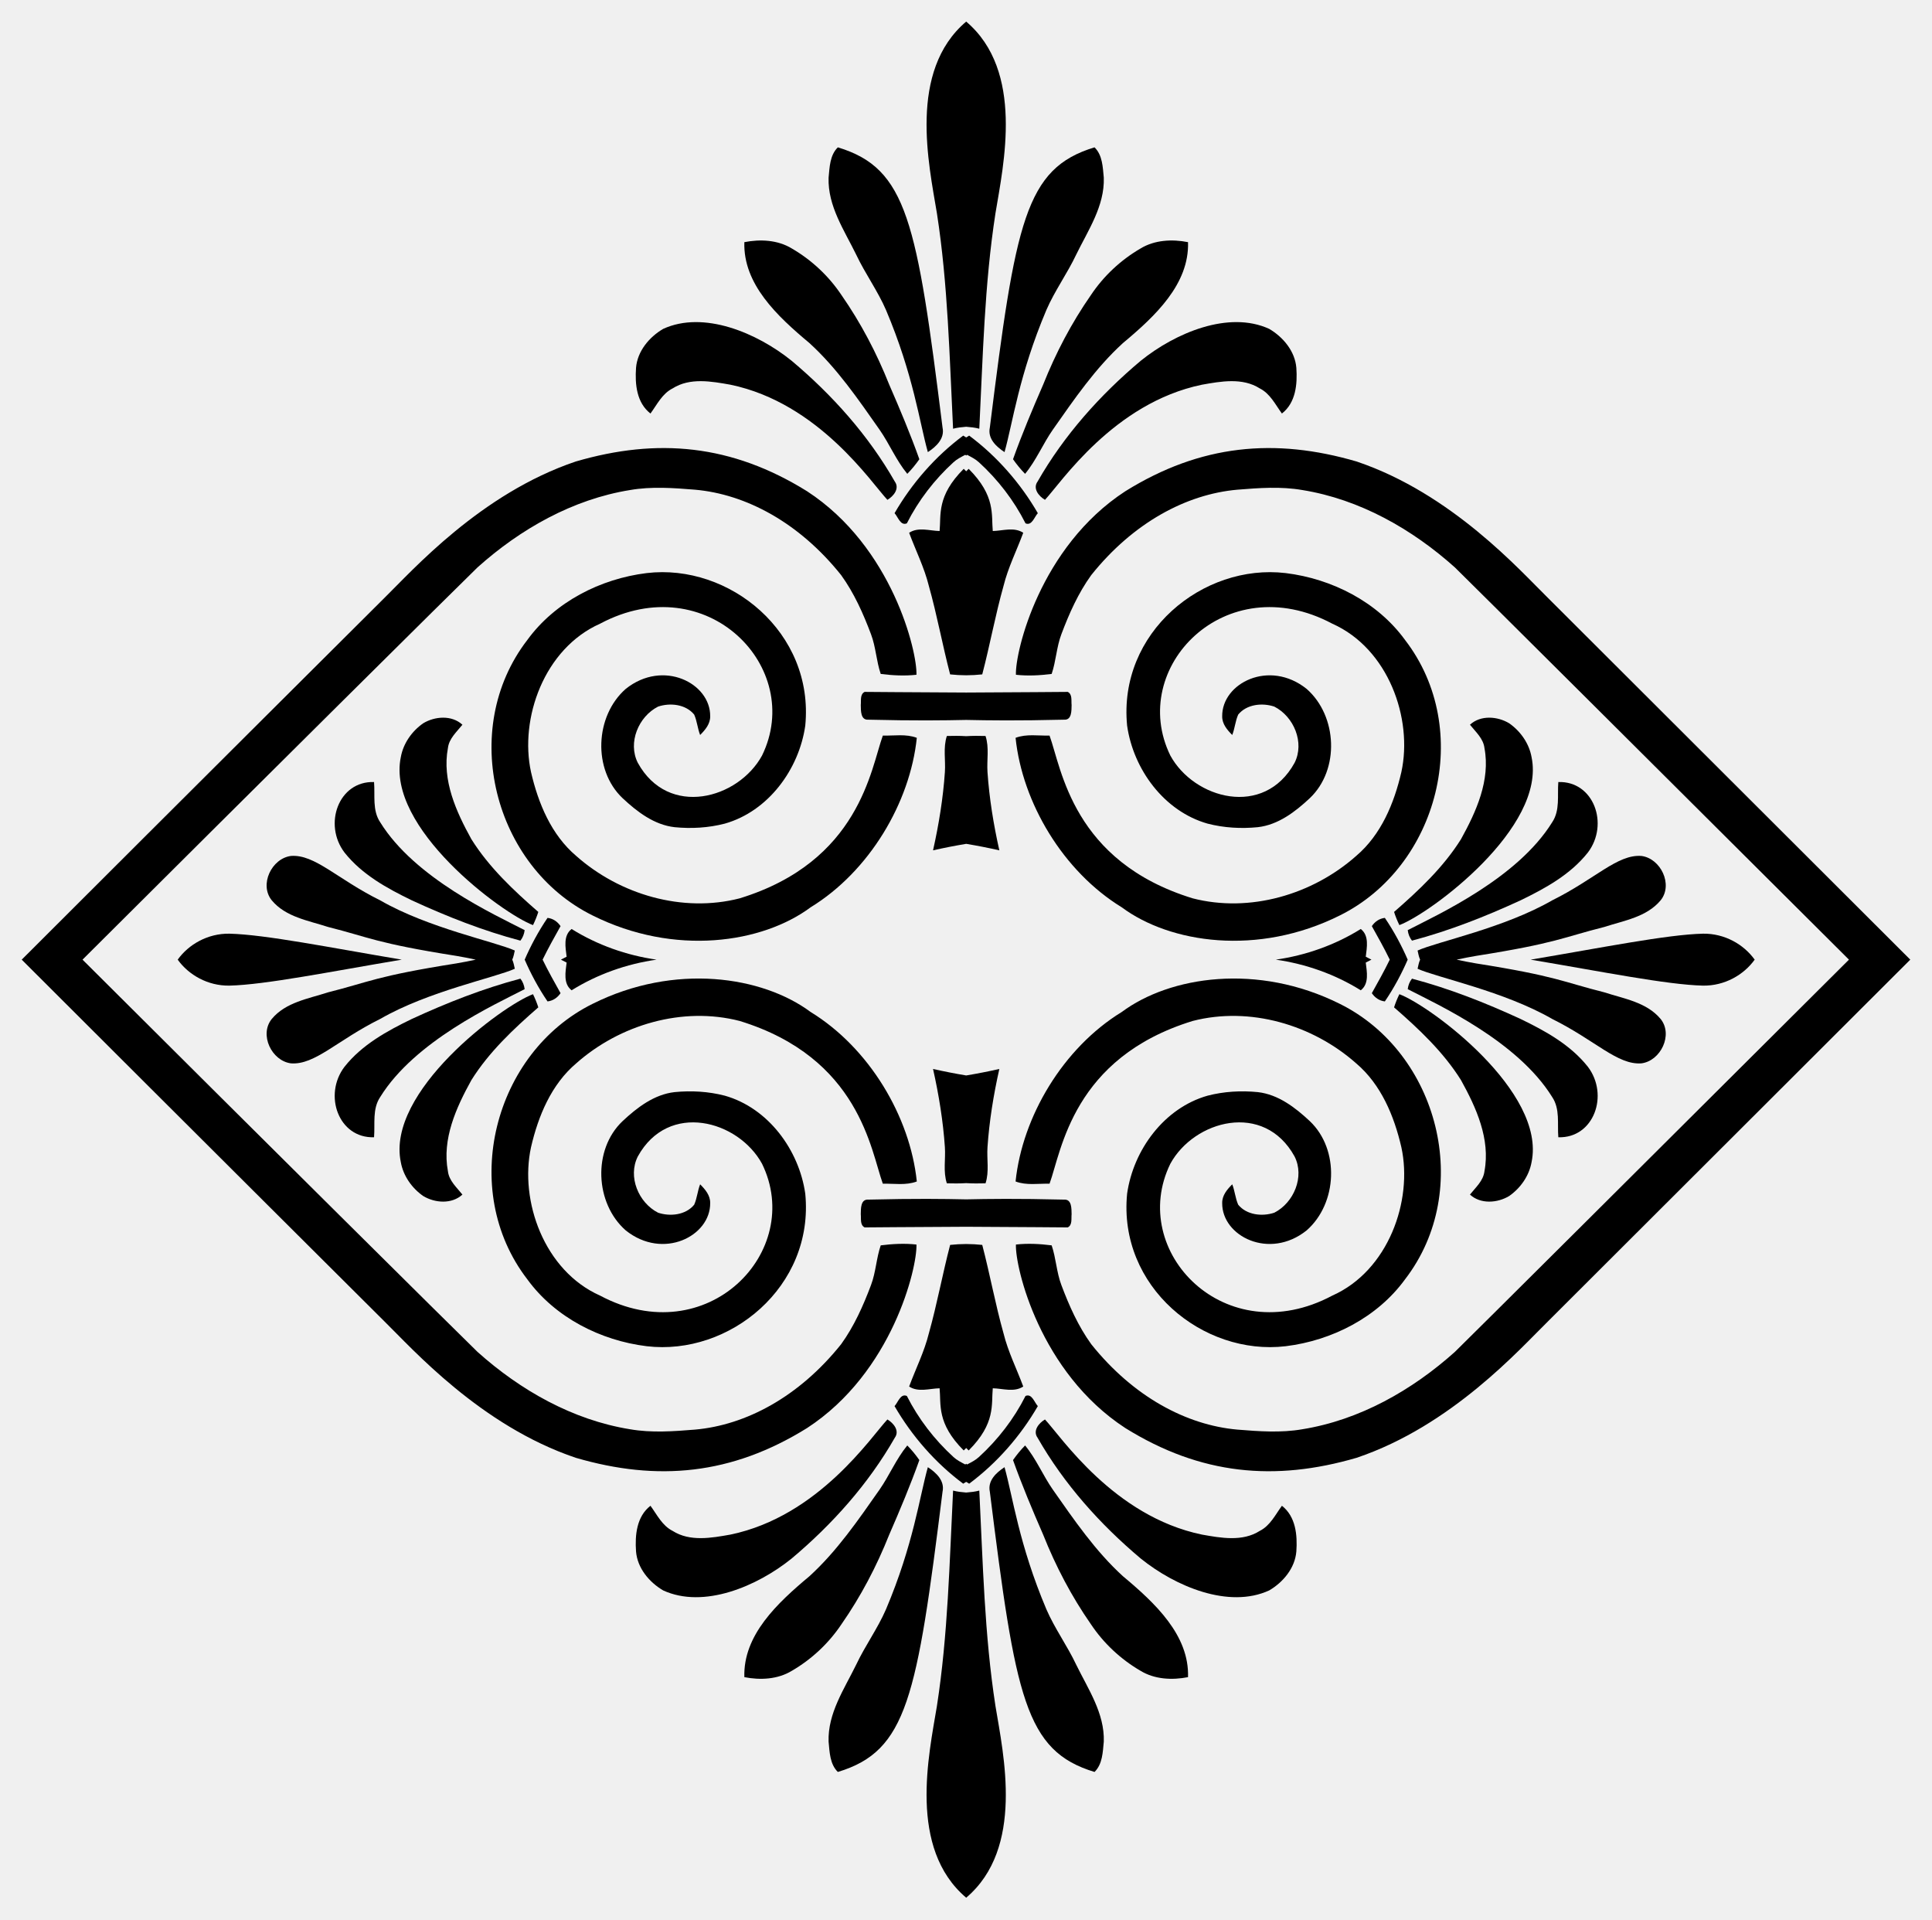
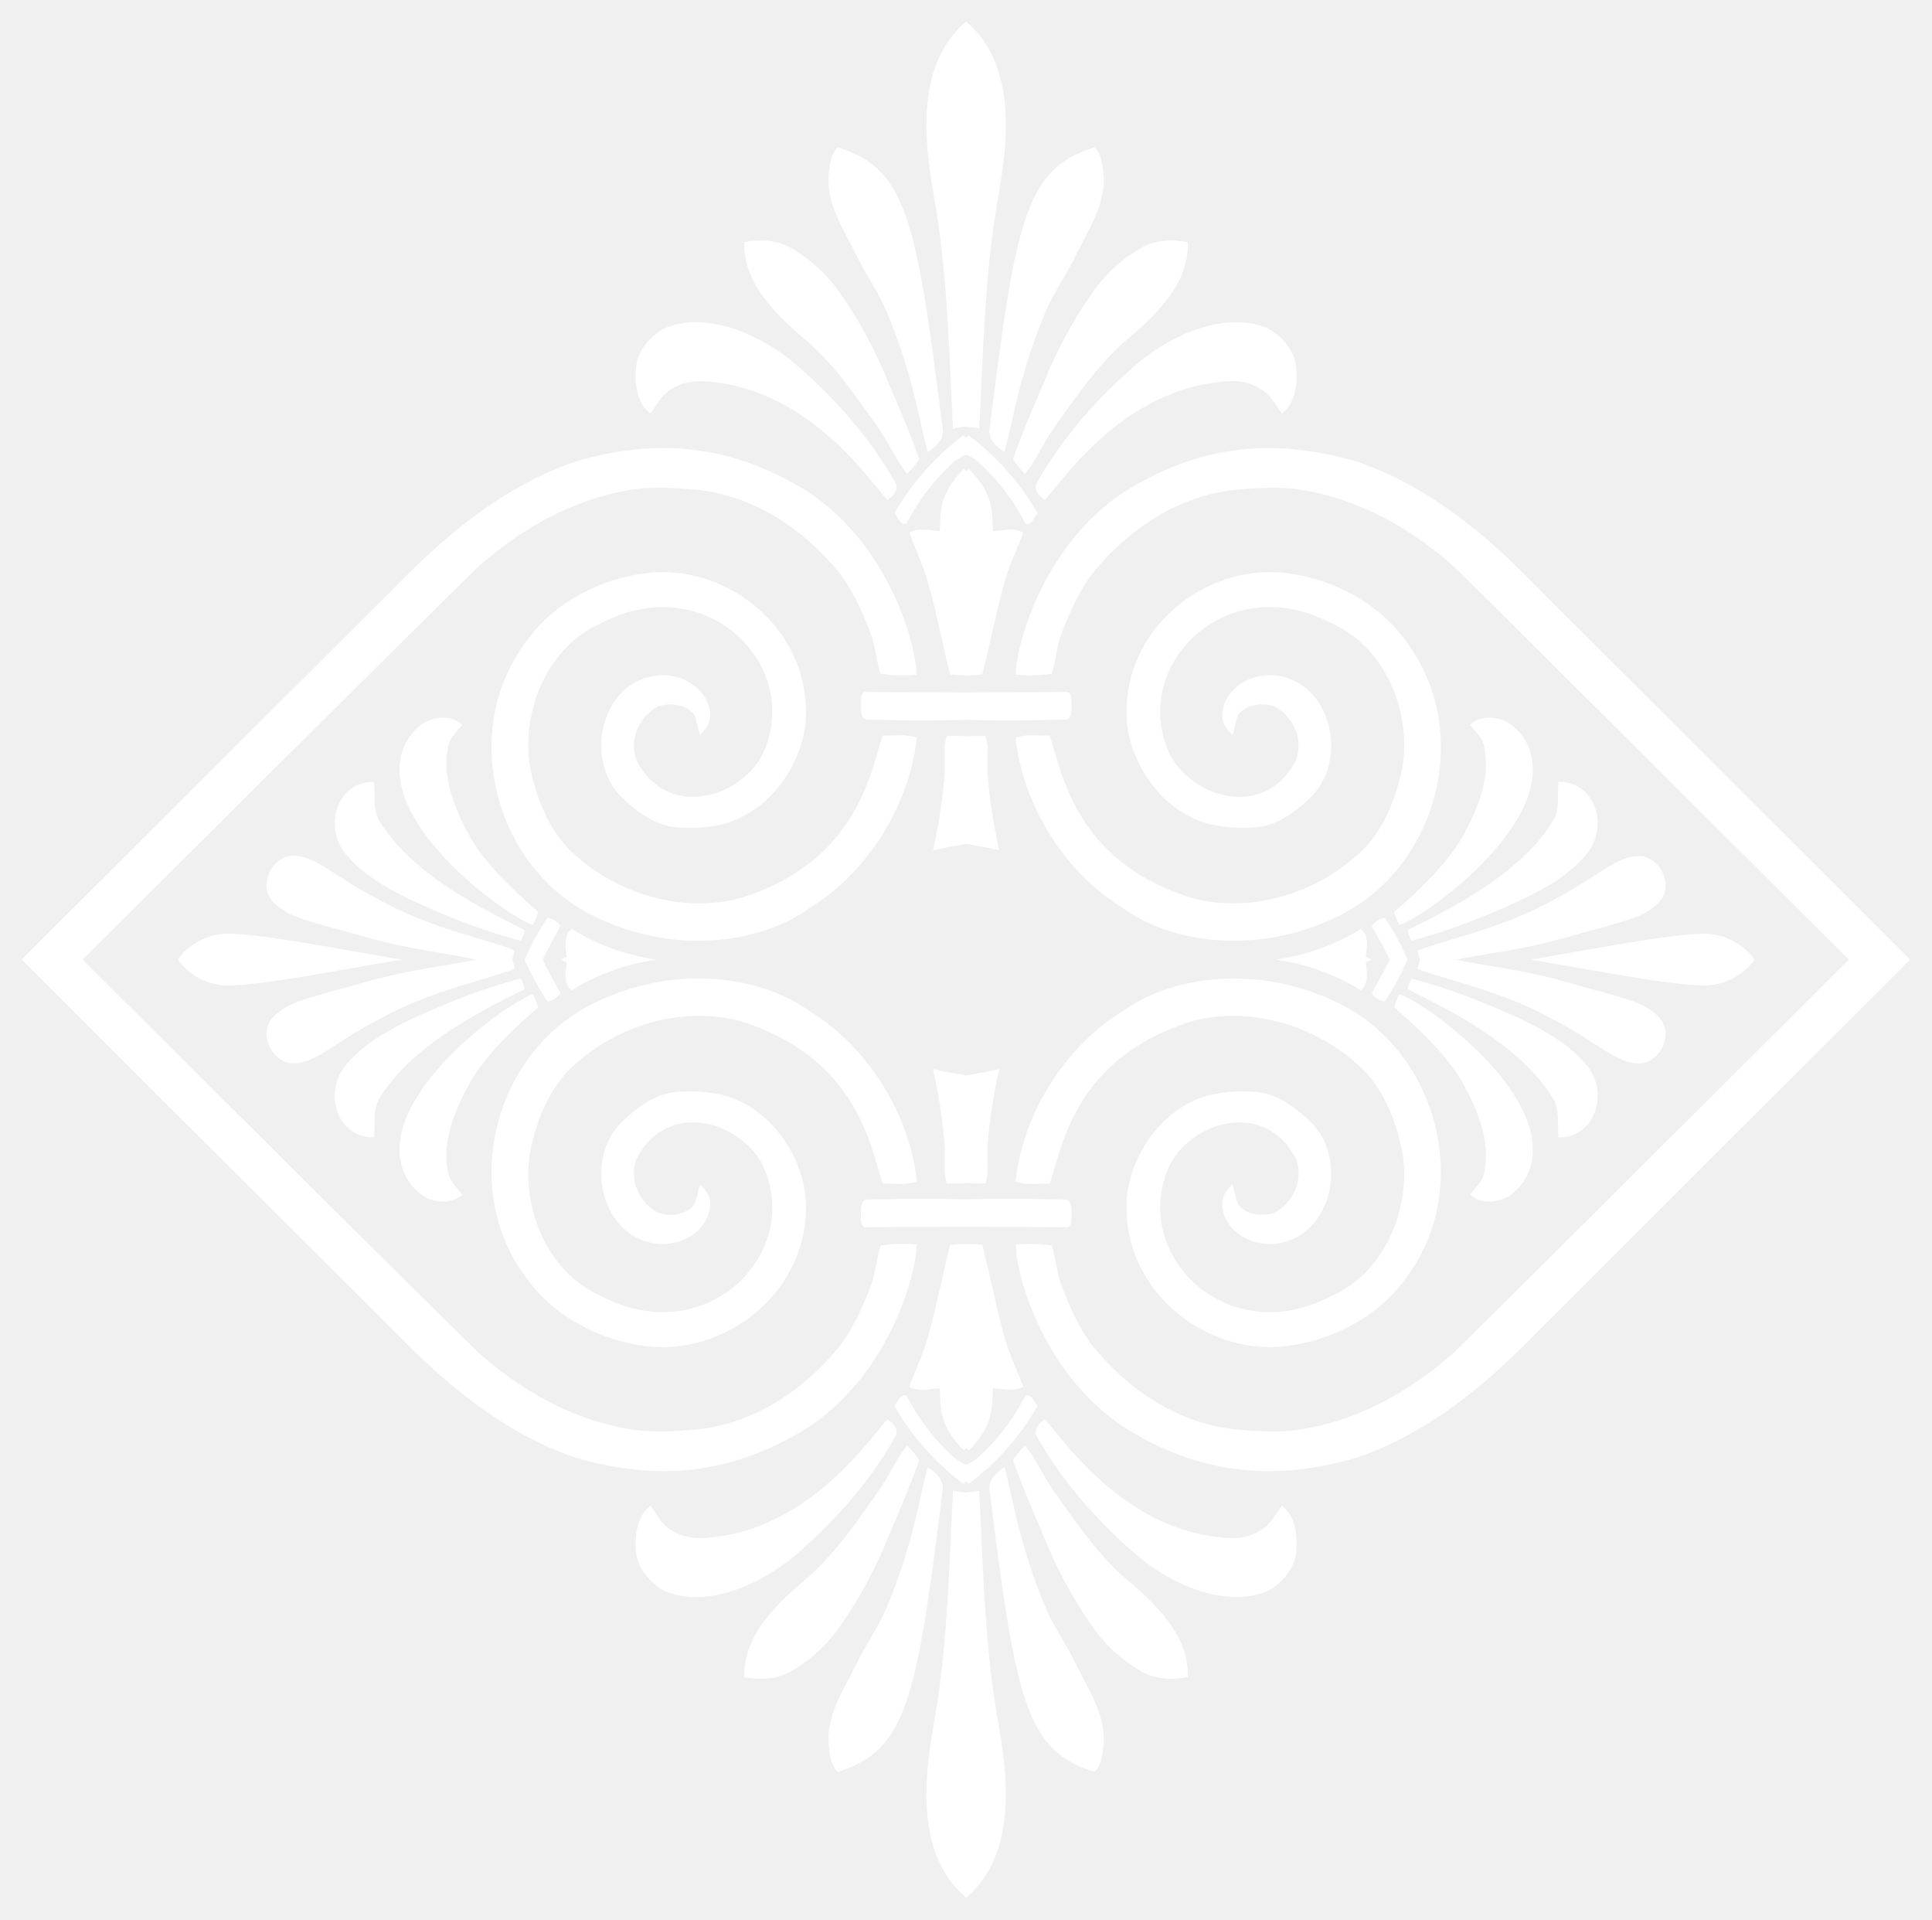
- <svg xmlns="http://www.w3.org/2000/svg" version="1.1" id="Layer_1" x="0px" y="0px" viewBox="0 0 1647.955 1636.809" enable-background="new 0 0 1647.955 1636.809" xml:space="preserve">
+ <svg xmlns="http://www.w3.org/2000/svg" version="1.1" id="Layer_1" x="0px" y="0px" viewBox="0 0 1648 1636.8" style="enable-background:new 0 0 1648 1636.8;" xml:space="preserve">
+   <style type="text/css">
+ 	.st0{fill:#FFFFFF;}
+ </style>
  <g>
-     <path d="M18.53,818.405c138.394,138.274,308.601,307.733,309.568,308.692c23.597,23.097,81.772,88.769,163.054,116.149   c69.718,20.345,132.926,14.598,197.199-25.343c72.958-47.467,94.118-137.055,93.364-156.54   c-10.153-1.128-20.402-0.572-30.475,0.699c-3.766,11.043-4.147,22.896-8.278,33.828c-6.642,17.669-14.411,35.131-25.502,50.48   c-35.797,44.755-81.115,68.974-124.618,72.82c-18.4,1.494-37.117,2.892-55.437-0.302c-48.859-7.865-93.555-33.24-130.084-65.956   c-17.709-17.174-185.322-183.411-336.927-334.528C221.998,667.287,389.611,501.051,407.32,483.877   c36.529-32.716,81.225-58.091,130.084-65.956c18.32-3.194,37.038-1.795,55.437-0.302c43.503,3.846,88.821,28.065,124.618,72.82   c11.091,15.349,18.86,32.811,25.502,50.479c4.131,10.932,4.513,22.785,8.278,33.828c10.074,1.271,20.322,1.827,30.475,0.7   c0.754-19.485-20.406-109.072-93.364-156.54c-64.273-39.941-127.481-45.688-197.199-25.343   c-81.281,27.38-139.456,93.052-163.054,116.149C327.131,510.672,156.924,680.13,18.53,818.405z" />
-     <path d="M1577.121,818.405c-169.37,168.786-324.654,323.366-336.163,334.528c-36.529,32.716-81.225,58.091-130.084,65.956   c-18.32,3.194-37.037,1.795-55.437,0.302c-43.503-3.846-88.821-28.065-124.618-72.82c-11.091-15.349-18.86-32.811-25.502-50.48   c-4.131-10.931-4.513-22.785-8.278-33.828c-10.074-1.271-20.322-1.827-30.476-0.699c-0.754,19.485,20.406,109.072,93.364,156.539   c64.274,39.941,127.481,45.688,197.199,25.343c81.281-27.38,139.457-93.052,163.054-116.149   c0.607-0.603,148.206-147.905,309.244-308.693c-161.038-160.788-308.636-308.09-309.244-308.693   c-23.597-23.097-81.773-88.769-163.054-116.149c-69.718-20.345-132.926-14.598-197.199,25.343   c-72.958,47.467-94.118,137.055-93.364,156.539c10.153,1.128,20.402,0.572,30.476-0.699c3.765-11.043,4.147-22.896,8.278-33.828   c6.642-17.669,14.411-35.131,25.502-50.48c35.797-44.755,81.115-68.974,124.618-72.82c18.4-1.493,37.117-2.892,55.437,0.302   c48.859,7.865,93.555,33.24,130.084,65.956C1252.467,495.038,1407.751,649.618,1577.121,818.405z" />
-     <path d="M807.646,1009.152c5.488,0.156,11.003,0.179,16.493-0.164c5.489,0.343,11.004,0.32,16.493,0.164   c3.305-10.01,0.953-20.624,1.684-30.889c1.483-21.897,5.138-44.598,10.098-66.631c-9.343,2.103-18.805,3.972-28.276,5.539   c-9.47-1.568-18.933-3.436-28.276-5.539c4.96,22.034,8.615,44.734,10.098,66.631C806.692,988.528,804.341,999.142,807.646,1009.152   z" />
-     <path d="M807.646,627.657c5.488-0.156,11.003-0.179,16.493,0.164c5.489-0.343,11.004-0.32,16.493-0.164   c3.305,10.01,0.953,20.624,1.684,30.889c1.483,21.897,5.138,44.598,10.098,66.631c-9.343-2.103-18.805-3.972-28.276-5.539   c-9.47,1.568-18.933,3.436-28.276,5.54c4.96-22.034,8.615-44.734,10.098-66.631C806.692,648.281,804.341,637.667,807.646,627.657z" />
-     <path d="M151.575,818.405c9.353,13.056,25.681,22.407,44.039,22.149c30.636-0.714,86.409-11.967,147.056-22.149   c-60.648-10.182-116.42-21.435-147.056-22.149C177.256,795.998,160.928,805.349,151.575,818.405z" />
-     <path d="M1305.609,818.405c60.647,10.181,116.419,21.435,147.055,22.149c18.358,0.258,34.686-9.093,44.039-22.149   c-9.353-13.056-25.681-22.407-44.039-22.149C1422.028,796.969,1366.256,808.223,1305.609,818.405z" />
-     <path d="M405.798,818.405c-5.446,1.131-10.886,2.308-16.368,3.177c-69.032,10.9-74.171,15.799-109.698,24.723   c-16.747,5.466-36.036,8.389-47.953,22.721c-10.805,13.41-0.064,35.687,16.398,37.816c20.469,1.533,39.274-19.607,76.14-37.88   c41.015-23.643,97.831-35.15,114.799-42.789c-0.542-2.249-1.024-5.358-2.17-7.769c1.145-2.411,1.628-5.52,2.17-7.769   c-16.968-7.639-73.784-19.146-114.799-42.789c-36.867-18.272-55.672-39.413-76.14-37.88c-16.461,2.129-27.202,24.406-16.398,37.816   c11.917,14.332,31.206,17.256,47.953,22.721c35.527,8.924,40.666,13.824,109.698,24.723   C394.912,816.097,400.352,817.274,405.798,818.405z" />
-     <path d="M1211.333,818.405c-1.145,2.411-1.628,5.52-2.17,7.769c16.968,7.639,73.784,19.146,114.799,42.789   c36.867,18.272,55.672,39.413,76.14,37.88c16.461-2.129,27.202-24.406,16.398-37.816c-11.917-14.332-31.206-17.255-47.954-22.721   c-35.527-8.924-40.666-13.824-109.698-24.723c-5.482-0.87-10.922-2.047-16.368-3.177c5.446-1.131,10.885-2.308,16.368-3.177   c69.032-10.9,74.171-15.799,109.698-24.723c16.747-5.466,36.037-8.389,47.954-22.721c10.804-13.41,0.063-35.687-16.398-37.816   c-20.468-1.533-39.274,19.607-76.14,37.88c-41.015,23.643-97.831,35.15-114.799,42.789   C1209.706,812.884,1210.188,815.993,1211.333,818.405z" />
-     <path d="M447.541,818.405c5.105,11.762,11.585,23.996,19.491,35.623c4.671-0.54,8.485-3.178,11.106-7.039   c-5.225-9.351-10.563-18.839-15.299-28.584c4.736-9.744,10.074-19.232,15.299-28.584c-2.622-3.861-6.435-6.499-11.106-7.039   C459.126,794.409,452.646,806.642,447.541,818.405z" />
-     <path d="M1185.439,818.405c-4.736,9.744-10.074,19.232-15.299,28.584c2.622,3.861,6.435,6.499,11.106,7.039   c7.906-11.627,14.386-23.861,19.491-35.623c-5.105-11.762-11.585-23.996-19.491-35.623c-4.671,0.541-8.485,3.178-11.106,7.039   C1175.365,799.172,1180.703,808.66,1185.439,818.405z" />
-     <path d="M319.056,969.874c0.953-11.536-1.605-24.136,5.275-34.352c29.547-47.713,97.15-78.553,123.188-91.95   c-0.397-3.321-1.605-6.371-3.623-8.961c-31.842,8.421-62.682,20.576-92.57,34.352c-21.18,10.249-42.535,21.975-57.423,40.74   C275.52,933.832,288.804,970.867,319.056,969.874z" />
-     <path d="M319.056,666.935c0.953,11.536-1.605,24.136,5.275,34.352c29.547,47.713,97.15,78.553,123.188,91.95   c-0.397,3.321-1.605,6.371-3.623,8.961c-31.842-8.421-62.682-20.576-92.57-34.352c-21.18-10.249-42.535-21.975-57.423-40.74   C275.52,702.977,288.804,665.942,319.056,666.935z" />
-     <path d="M1354.374,909.703c-14.888-18.765-36.243-30.491-57.423-40.74c-29.887-13.776-60.728-25.931-92.57-34.352   c-2.018,2.59-3.226,5.641-3.623,8.961c26.038,13.397,93.641,44.237,123.188,91.95c6.88,10.216,4.322,22.817,5.275,34.352   C1359.474,970.867,1372.758,933.832,1354.374,909.703z" />
-     <path d="M1354.374,727.106c-14.888,18.765-36.243,30.491-57.423,40.74c-29.887,13.776-60.728,25.931-92.57,34.352   c-2.018-2.59-3.226-5.641-3.623-8.961c26.038-13.397,93.641-44.237,123.188-91.95c6.88-10.216,4.322-22.817,5.275-34.352   C1359.474,665.942,1372.758,702.977,1354.374,727.106z" />
-     <path d="M478.464,818.405c1.626,0.827,3.263,1.634,4.854,2.494c-0.938,7.897-3.051,18.018,4.258,23.643   c21.987-13.693,46.846-22.473,72.446-26.137c-25.601-3.664-50.459-12.444-72.446-26.137c-7.309,5.625-5.196,15.746-4.258,23.643   C481.728,816.771,480.09,817.577,478.464,818.405z" />
-     <path d="M1088.255,818.405c25.601,3.664,50.46,12.443,72.447,26.137c7.309-5.625,5.196-15.746,4.258-23.643   c1.59-0.86,3.227-1.667,4.854-2.494c-1.626-0.827-3.263-1.634-4.854-2.494c0.938-7.897,3.051-18.018-4.258-23.643   C1138.715,805.961,1113.856,814.74,1088.255,818.405z" />
-     <path d="M341.889,991.118c2.081,11.678,9.438,22.149,19.131,28.886c9.978,6.006,24.358,7.102,33.415-1.255   c-4.878-6.117-11.425-11.742-12.378-19.941c-5.148-27.393,7.055-54.245,20.02-77.666c15.015-23.977,35.894-43.584,57.09-62.047   c-1.224-3.861-2.765-7.627-4.529-11.234C428.033,857.847,329.327,931,341.889,991.118z" />
-     <path d="M341.889,645.691c2.081-11.678,9.438-22.149,19.131-28.886c9.978-6.006,24.358-7.102,33.415,1.255   c-4.878,6.117-11.425,11.742-12.378,19.941c-5.148,27.393,7.055,54.245,20.02,77.666c15.015,23.977,35.894,43.584,57.09,62.047   c-1.224,3.861-2.765,7.627-4.529,11.234C428.033,778.962,329.327,705.809,341.889,645.691z" />
-     <path d="M1287.258,1020.005c9.692-6.737,17.049-17.208,19.13-28.886c12.563-60.118-86.144-133.271-112.749-143.256   c-1.764,3.607-3.305,7.373-4.528,11.234c21.196,18.463,42.074,38.07,57.089,62.047c12.965,23.421,25.168,50.273,20.02,77.666   c-0.953,8.199-7.5,13.823-12.377,19.941C1262.9,1027.107,1277.28,1026.01,1287.258,1020.005z" />
-     <path d="M1287.258,616.804c9.692,6.737,17.049,17.208,19.13,28.886c12.563,60.118-86.144,133.271-112.749,143.256   c-1.764-3.607-3.305-7.373-4.528-11.234c21.196-18.463,42.074-38.07,57.089-62.047c12.965-23.421,25.168-50.273,20.02-77.666   c-0.953-8.199-7.5-13.823-12.377-19.941C1262.9,609.702,1277.28,610.799,1287.258,616.804z" />
-     <path d="M449.776,1090.997c23.595,32.493,62.38,52.243,101.817,57.074c70.625,8.391,143.087-50.742,135.28-130.1   c-5.322-37.291-31.54-73.042-68.625-83.56c-13.935-3.607-28.569-4.449-42.853-3.035c-17.414,1.97-31.969,13.156-44.362,24.755   c-25.645,24.311-23.531,70.119,2.686,93.158c31.859,25.525,72.414,4.904,72.057-23.373c0.111-6.499-4.274-11.615-8.58-15.921   c-2.208,5.641-2.606,11.853-5.068,17.399c-7.23,8.85-20.497,10.264-30.809,6.817c-16.652-8.485-26.027-30.698-17.272-47.969   c26.075-47.268,85.711-30.836,105.964,6.244c36.513,74.7-46.833,161.033-138.124,112.447   c-47.763-21.215-68.924-80.859-58.933-126.588c6.149-26.583,17.255-53.451,38.547-71.501   c37.212-32.986,90.727-48.716,139.459-36.148c102.388,31.49,111.806,110.619,122.076,138.791   c9.645-0.238,19.719,1.605,28.982-1.907c-5.733-55.221-40.425-113.833-90.599-144.559c-41.063-30.508-115.858-41.973-186.045-6.88   C421.402,897.765,390.859,1014.499,449.776,1090.997z" />
-     <path d="M449.776,545.812c23.595-32.493,62.38-52.243,101.817-57.074c70.625-8.391,143.087,50.742,135.28,130.1   c-5.322,37.292-31.54,73.042-68.625,83.56c-13.935,3.607-28.569,4.449-42.853,3.035c-17.414-1.97-31.969-13.156-44.362-24.755   c-25.645-24.311-23.531-70.119,2.686-93.158c31.859-25.525,72.414-4.904,72.057,23.373c0.111,6.499-4.274,11.615-8.58,15.921   c-2.208-5.641-2.606-11.853-5.068-17.399c-7.23-8.85-20.497-10.264-30.809-6.817c-16.652,8.485-26.027,30.698-17.272,47.969   c26.075,47.268,85.711,30.836,105.964-6.244c36.513-74.7-46.833-161.033-138.124-112.447   c-47.763,21.215-68.924,80.859-58.933,126.588c6.149,26.583,17.255,53.451,38.547,71.501   c37.212,32.986,90.727,48.716,139.459,36.148c102.388-31.49,111.806-110.619,122.076-138.791   c9.645,0.238,19.719-1.605,28.982,1.907c-5.733,55.221-40.425,113.833-90.599,144.559c-41.063,30.508-115.858,41.973-186.045,6.88   C421.402,739.044,390.859,622.31,449.776,545.812z" />
-     <path d="M1096.685,1148.07c39.437-4.83,78.222-24.58,101.817-57.073c58.917-76.498,28.374-193.232-55.596-234.857   c-70.187-35.094-144.982-23.628-186.045,6.88c-50.175,30.726-84.866,89.339-90.599,144.559c9.263,3.511,19.337,1.668,28.982,1.907   c10.269-28.172,19.688-107.301,122.076-138.791c48.732-12.568,102.246,3.162,139.458,36.147   c21.292,18.05,32.398,44.919,38.547,71.501c9.991,45.73-11.169,105.373-58.933,126.588   c-91.29,48.586-174.637-37.747-138.124-112.447c20.253-37.08,79.89-53.512,105.964-6.244c8.755,17.271-0.62,39.484-17.271,47.969   c-10.312,3.448-23.579,2.034-30.809-6.816c-2.463-5.545-2.86-11.758-5.068-17.398c-4.306,4.306-8.691,9.422-8.58,15.921   c-0.357,28.276,40.198,48.897,72.057,23.373c26.217-23.039,28.33-68.847,2.685-93.158c-12.393-11.599-26.948-22.785-44.362-24.755   c-14.284-1.414-28.918-0.572-42.853,3.035c-37.085,10.519-63.302,46.269-68.625,83.56   C953.598,1097.328,1026.06,1156.461,1096.685,1148.07z" />
-     <path d="M1096.685,488.739c39.437,4.83,78.222,24.58,101.817,57.073c58.917,76.498,28.374,193.232-55.596,234.857   c-70.187,35.094-144.982,23.628-186.045-6.88c-50.175-30.726-84.866-89.339-90.599-144.559c9.263-3.511,19.337-1.668,28.982-1.907   c10.269,28.172,19.688,107.301,122.076,138.791c48.732,12.569,102.246-3.162,139.458-36.147   c21.292-18.05,32.398-44.919,38.547-71.501c9.991-45.73-11.169-105.373-58.933-126.588   c-91.29-48.586-174.637,37.747-138.124,112.447c20.253,37.08,79.89,53.512,105.964,6.244c8.755-17.271-0.62-39.484-17.271-47.969   c-10.312-3.448-23.579-2.034-30.809,6.816c-2.463,5.545-2.86,11.758-5.068,17.399c-4.306-4.306-8.691-9.422-8.58-15.921   c-0.357-28.276,40.198-48.897,72.057-23.373c26.217,23.039,28.33,68.847,2.685,93.158c-12.393,11.599-26.948,22.785-44.362,24.755   c-14.284,1.414-28.918,0.572-42.853-3.035c-37.085-10.519-63.302-46.269-68.625-83.56   C953.598,539.481,1026.06,480.348,1096.685,488.739z" />
-     <path d="M914.056,1035.512c-0.127-4.608,0.27-12.918-6.419-12.457c-40.127-0.975-64.762-0.617-83.498-0.213   c-18.736-0.404-43.371-0.762-83.498,0.213c-6.689-0.461-6.292,7.849-6.419,12.457c0.429,3.734-0.826,9.184,3.289,11.234   c0,0,43.107-0.359,86.628-0.547c43.52,0.187,86.628,0.547,86.628,0.547C914.882,1044.696,913.627,1039.246,914.056,1035.512z" />
-     <path d="M914.056,601.297c-0.127,4.608,0.27,12.918-6.419,12.457c-40.127,0.975-64.762,0.617-83.498,0.213   c-18.736,0.404-43.371,0.762-83.498-0.213c-6.689,0.461-6.292-7.849-6.419-12.457c0.429-3.734-0.826-9.184,3.289-11.234   c0,0,43.107,0.359,86.628,0.547c43.52-0.187,86.628-0.547,86.628-0.547C914.882,592.113,913.627,597.563,914.056,601.297z" />
-     <path d="M756.943,1210.546c-13.518,14.284-58.468,82.534-133.897,98.178c-16.191,2.876-34.559,6.244-49.336-3.162   c-8.898-4.481-13.267-13.776-18.876-21.419c-11.854,9.216-13.283,25.073-12.314,38.944c1.144,14.205,11.266,26.297,23.198,33.272   c34.502,15.788,79.948-3.381,109.492-27.186c34.734-29.173,65.463-63.556,88.026-103.025   C767.589,1220.175,762.139,1213.581,756.943,1210.546z" />
-     <path d="M756.943,426.263c-13.518-14.284-58.468-82.534-133.897-98.178c-16.191-2.876-34.559-6.244-49.336,3.162   c-8.898,4.481-13.267,13.776-18.876,21.419c-11.854-9.216-13.283-25.073-12.314-38.944c1.144-14.205,11.266-26.296,23.198-33.272   c34.502-15.788,79.948,3.381,109.492,27.186c34.734,29.173,65.463,63.556,88.026,103.025   C767.589,416.634,762.139,423.228,756.943,426.263z" />
-     <path d="M1025.232,1308.725c-75.429-15.645-120.379-83.895-133.897-98.179c-5.196,3.035-10.646,9.629-6.292,15.603   c22.562,39.469,53.292,73.852,88.025,103.025c29.543,23.805,74.99,42.974,109.492,27.186c11.933-6.976,22.054-19.067,23.198-33.272   c0.969-13.871-0.461-29.729-12.314-38.944c-5.609,7.643-9.978,16.938-18.876,21.419   C1059.79,1314.969,1041.423,1311.601,1025.232,1308.725z" />
-     <path d="M1025.232,328.084c-75.429,15.645-120.379,83.895-133.897,98.179c-5.196-3.035-10.646-9.629-6.292-15.603   c22.562-39.469,53.292-73.852,88.025-103.025c29.543-23.805,74.99-42.974,109.492-27.186c11.933,6.976,22.054,19.067,23.198,33.272   c0.969,13.871-0.461,29.729-12.314,38.944c-5.609-7.643-9.978-16.938-18.876-21.419   C1059.79,321.84,1041.423,325.208,1025.232,328.084z" />
-     <path d="M872.808,1182.454c-5.593-15.126-12.95-29.633-16.827-45.363c-7.007-24.898-11.599-50.4-18.145-75.41   c-4.544-0.474-9.118-0.754-13.697-0.764c-4.578,0.009-9.152,0.289-13.697,0.764c-6.546,25.01-11.138,50.511-18.145,75.41   c-3.877,15.73-11.234,30.237-16.826,45.363c7.833,5.132,17.351,1.684,25.994,1.494c1.331,13.755-2.655,29.822,20.561,53.038   c0.722-0.69,1.427-1.395,2.114-2.114c0.686,0.72,1.391,1.425,2.114,2.114c23.216-23.216,19.229-39.283,20.56-53.038   C855.457,1184.139,864.974,1187.587,872.808,1182.454z" />
-     <path d="M872.808,454.355c-5.593,15.126-12.95,29.633-16.827,45.363c-7.007,24.898-11.599,50.4-18.145,75.41   c-4.544,0.474-9.118,0.754-13.697,0.764c-4.578-0.009-9.152-0.289-13.697-0.764c-6.546-25.01-11.138-50.512-18.145-75.41   c-3.877-15.73-11.234-30.237-16.826-45.363c7.833-5.132,17.351-1.684,25.994-1.494c1.331-13.755-2.655-29.822,20.561-53.038   c0.722,0.69,1.427,1.395,2.114,2.114c0.686-0.72,1.391-1.424,2.114-2.114c23.216,23.216,19.229,39.283,20.56,53.038   C855.457,452.67,864.974,449.222,872.808,454.355z" />
-     <path d="M824.918,1248.934c-0.261-0.2-0.52-0.402-0.779-0.604c-0.259,0.202-0.519,0.404-0.779,0.605   c-3.543-1.859-7.166-3.67-10.074-6.355c-16.239-14.841-29.84-32.477-39.754-52.085c-5.45-2.336-7.547,5.513-10.503,8.66   c14.793,25.565,34.877,48.509,58.567,66.162c0.855-0.516,1.703-1.042,2.543-1.578c0.84,0.536,1.688,1.062,2.543,1.578   c23.69-17.653,43.775-40.597,58.567-66.162c-2.956-3.146-5.053-10.995-10.503-8.66c-9.915,19.607-23.516,37.244-39.754,52.084   C832.084,1245.264,828.461,1247.075,824.918,1248.934z" />
-     <path d="M824.918,387.875c-0.261,0.201-0.52,0.402-0.779,0.604c-0.259-0.202-0.519-0.404-0.779-0.605   c-3.543,1.859-7.166,3.67-10.074,6.355c-16.239,14.841-29.84,32.477-39.754,52.085c-5.45,2.336-7.547-5.513-10.503-8.66   c14.793-25.565,34.877-48.509,58.567-66.162c0.855,0.516,1.703,1.042,2.543,1.578c0.84-0.536,1.688-1.062,2.543-1.578   c23.69,17.653,43.775,40.597,58.567,66.162c-2.956,3.146-5.053,10.995-10.503,8.66c-9.915-19.607-23.516-37.244-39.754-52.084   C832.084,391.545,828.461,389.734,824.918,387.875z" />
-     <path d="M758.485,1308.789c9.136-20.958,18.018-42.074,25.708-63.62c-3.098-4.433-6.53-8.628-10.296-12.457   c-9.517,11.52-15.19,25.518-23.691,37.705c-18.177,25.899-36.243,52.355-59.759,73.805c-27.545,22.988-56.64,50.276-55.532,86.071   c13.537,2.669,28.505,1.938,40.533-5.418c16.858-9.804,31.461-23.453,42.297-39.691   C734.286,1361.461,747.792,1335.657,758.485,1308.789z" />
-     <path d="M758.485,328.02c9.136,20.958,18.018,42.074,25.708,63.62c-3.098,4.433-6.53,8.628-10.296,12.457   c-9.517-11.52-15.19-25.518-23.691-37.705c-18.177-25.899-36.243-52.355-59.759-73.805c-27.545-22.988-56.64-50.276-55.532-86.071   c13.537-2.669,28.505-1.938,40.533,5.418c16.858,9.804,31.461,23.452,42.297,39.691   C734.286,275.348,747.792,301.152,758.485,328.02z" />
-     <path d="M957.83,1344.221c-23.516-21.45-41.582-47.906-59.759-73.805c-8.501-12.187-14.173-26.185-23.691-37.704   c-3.766,3.829-7.198,8.024-10.296,12.457c7.69,21.546,16.572,42.662,25.709,63.62c10.693,26.869,24.199,52.672,40.74,76.395   c10.836,16.239,25.439,29.887,42.297,39.691c12.028,7.356,26.996,8.087,40.533,5.418   C1014.471,1394.497,985.375,1367.209,957.83,1344.221z" />
-     <path d="M957.83,292.588c-23.516,21.45-41.582,47.906-59.759,73.805c-8.501,12.187-14.173,26.185-23.691,37.705   c-3.766-3.829-7.198-8.024-10.296-12.457c7.69-21.546,16.572-42.662,25.709-63.62c10.693-26.868,24.199-52.672,40.74-76.395   c10.836-16.239,25.439-29.887,42.297-39.691c12.028-7.356,26.996-8.087,40.533-5.418   C1014.471,242.312,985.375,269.6,957.83,292.588z" />
-     <path d="M791.439,1251.238c-7.08,25.074-12.235,65.759-35.687,121.17c-7.134,16.477-17.828,31.079-25.47,47.302   c-10.153,20.767-24.278,41.407-23.516,65.526c0.874,8.914,1.033,19.21,7.897,25.915c59.228-17.947,67.379-63.538,89.296-238.94   C806.009,1262.79,798.541,1255.894,791.439,1251.238z" />
-     <path d="M791.439,385.571c-7.08-25.074-12.235-65.759-35.687-121.17c-7.134-16.477-17.828-31.079-25.47-47.302   c-10.153-20.767-24.278-41.407-23.516-65.526c0.874-8.914,1.033-19.21,7.897-25.915c59.228,17.947,67.379,63.538,89.296,238.94   C806.009,374.019,798.541,380.915,791.439,385.571z" />
-     <path d="M917.996,1419.71c-7.642-16.223-18.336-30.825-25.47-47.302c-23.452-55.411-28.607-96.096-35.687-121.17   c-7.102,4.656-14.57,11.551-12.521,20.974c21.918,175.402,30.069,220.993,89.297,238.94c6.864-6.705,7.023-17.001,7.897-25.915   C942.275,1461.117,928.15,1440.477,917.996,1419.71z" />
-     <path d="M917.996,217.099c-7.642,16.223-18.336,30.825-25.47,47.302c-23.452,55.411-28.607,96.096-35.687,121.17   c-7.102-4.655-14.57-11.551-12.521-20.974c21.918-175.402,30.069-220.993,89.297-238.94c6.864,6.705,7.023,17.001,7.897,25.915   C942.275,175.692,928.15,196.332,917.996,217.099z" />
-     <path d="M849.101,1454.889c-9.422-60.776-10.709-122.378-13.776-183.694c-3.655,0.991-7.417,1.345-11.186,1.662   c-3.77-0.317-7.532-0.671-11.186-1.662c-3.067,61.316-4.354,122.917-13.776,183.693c-6.867,41.625-24.796,121.31,24.962,163.516   C873.897,1576.198,855.968,1496.513,849.101,1454.889z" />
-     <path d="M849.101,181.92c-9.422,60.776-10.709,122.378-13.776,183.694c-3.655-0.991-7.417-1.345-11.186-1.662   c-3.77,0.317-7.532,0.671-11.186,1.662c-3.067-61.316-4.354-122.918-13.776-183.693c-6.867-41.625-24.796-121.31,24.962-163.516   C873.897,60.611,855.968,140.296,849.101,181.92z" />
+     <path class="st0" d="M18.5,818.4c138.4,138.3,308.6,307.7,309.6,308.7c23.6,23.1,81.8,88.8,163.1,116.1   c69.7,20.3,132.9,14.6,197.2-25.3c73-47.5,94.1-137.1,93.4-156.5c-10.2-1.1-20.4-0.6-30.5,0.7c-3.8,11-4.1,22.9-8.3,33.8   c-6.6,17.7-14.4,35.1-25.5,50.5c-35.8,44.8-81.1,69-124.6,72.8c-18.4,1.5-37.1,2.9-55.4-0.3c-48.9-7.9-93.6-33.2-130.1-66   C389.6,1135.8,222,969.5,70.4,818.4C222,667.3,389.6,501.1,407.3,483.9c36.5-32.7,81.2-58.1,130.1-66c18.3-3.2,37-1.8,55.4-0.3   c43.5,3.8,88.8,28.1,124.6,72.8c11.1,15.3,18.9,32.8,25.5,50.5c4.1,10.9,4.5,22.8,8.3,33.8c10.1,1.3,20.3,1.8,30.5,0.7   c0.8-19.5-20.4-109.1-93.4-156.5c-64.3-39.9-127.5-45.7-197.2-25.3c-81.3,27.4-139.5,93.1-163.1,116.1   C327.1,510.7,156.9,680.1,18.5,818.4z" />
+     <path class="st0" d="M1577.1,818.4c-169.4,168.8-324.7,323.4-336.2,334.5c-36.5,32.7-81.2,58.1-130.1,66c-18.3,3.2-37,1.8-55.4,0.3   c-43.5-3.8-88.8-28.1-124.6-72.8c-11.1-15.3-18.9-32.8-25.5-50.5c-4.1-10.9-4.5-22.8-8.3-33.8c-10.1-1.3-20.3-1.8-30.5-0.7   c-0.8,19.5,20.4,109.1,93.4,156.5c64.3,39.9,127.5,45.7,197.2,25.3c81.3-27.4,139.5-93.1,163.1-116.1   c0.6-0.6,148.2-147.9,309.2-308.7c-161-160.8-308.6-308.1-309.2-308.7c-23.6-23.1-81.8-88.8-163.1-116.1   c-69.7-20.3-132.9-14.6-197.2,25.3c-73,47.5-94.1,137.1-93.4,156.5c10.2,1.1,20.4,0.6,30.5-0.7c3.8-11,4.1-22.9,8.3-33.8   c6.6-17.7,14.4-35.1,25.5-50.5c35.8-44.8,81.1-69,124.6-72.8c18.4-1.5,37.1-2.9,55.4,0.3c48.9,7.9,93.6,33.2,130.1,66   C1252.5,495,1407.8,649.6,1577.1,818.4z" />
+     <path class="st0" d="M807.6,1009.2c5.5,0.2,11,0.2,16.5-0.2c5.5,0.3,11,0.3,16.5,0.2c3.3-10,1-20.6,1.7-30.9   c1.5-21.9,5.1-44.6,10.1-66.6c-9.3,2.1-18.8,4-28.3,5.5c-9.5-1.6-18.9-3.4-28.3-5.5c5,22,8.6,44.7,10.1,66.6   C806.7,988.5,804.3,999.1,807.6,1009.2z" />
+     <path class="st0" d="M807.6,627.7c5.5-0.2,11-0.2,16.5,0.2c5.5-0.3,11-0.3,16.5-0.2c3.3,10,1,20.6,1.7,30.9   c1.5,21.9,5.1,44.6,10.1,66.6c-9.3-2.1-18.8-4-28.3-5.5c-9.5,1.6-18.9,3.4-28.3,5.5c5-22,8.6-44.7,10.1-66.6   C806.7,648.3,804.3,637.7,807.6,627.7z" />
+     <path class="st0" d="M151.6,818.4c9.4,13.1,25.7,22.4,44,22.1c30.6-0.7,86.4-12,147.1-22.1C282,808.2,226.2,797,195.6,796.3   C177.3,796,160.9,805.3,151.6,818.4z" />
+     <path class="st0" d="M1305.6,818.4c60.6,10.2,116.4,21.4,147.1,22.1c18.4,0.3,34.7-9.1,44-22.1c-9.4-13.1-25.7-22.4-44-22.1   C1422,797,1366.3,808.2,1305.6,818.4z" />
+     <path class="st0" d="M405.8,818.4c-5.4,1.1-10.9,2.3-16.4,3.2c-69,10.9-74.2,15.8-109.7,24.7c-16.7,5.5-36,8.4-48,22.7   c-10.8,13.4-0.1,35.7,16.4,37.8c20.5,1.5,39.3-19.6,76.1-37.9c41-23.6,97.8-35.2,114.8-42.8c-0.5-2.2-1-5.4-2.2-7.8   c1.1-2.4,1.6-5.5,2.2-7.8c-17-7.6-73.8-19.1-114.8-42.8c-36.9-18.3-55.7-39.4-76.1-37.9c-16.5,2.1-27.2,24.4-16.4,37.8   c11.9,14.3,31.2,17.3,48,22.7c35.5,8.9,40.7,13.8,109.7,24.7C394.9,816.1,400.4,817.3,405.8,818.4z" />
+     <path class="st0" d="M1211.3,818.4c-1.1,2.4-1.6,5.5-2.2,7.8c17,7.6,73.8,19.1,114.8,42.8c36.9,18.3,55.7,39.4,76.1,37.9   c16.5-2.1,27.2-24.4,16.4-37.8c-11.9-14.3-31.2-17.3-48-22.7c-35.5-8.9-40.7-13.8-109.7-24.7c-5.5-0.9-10.9-2-16.4-3.2   c5.4-1.1,10.9-2.3,16.4-3.2c69-10.9,74.2-15.8,109.7-24.7c16.7-5.5,36-8.4,48-22.7c10.8-13.4,0.1-35.7-16.4-37.8   c-20.5-1.5-39.3,19.6-76.1,37.9c-41,23.6-97.8,35.2-114.8,42.8C1209.7,812.9,1210.2,816,1211.3,818.4z" />
+     <path class="st0" d="M447.5,818.4c5.1,11.8,11.6,24,19.5,35.6c4.7-0.5,8.5-3.2,11.1-7c-5.2-9.4-10.6-18.8-15.3-28.6   c4.7-9.7,10.1-19.2,15.3-28.6c-2.6-3.9-6.4-6.5-11.1-7C459.1,794.4,452.6,806.6,447.5,818.4z" />
+     <path class="st0" d="M1185.4,818.4c-4.7,9.7-10.1,19.2-15.3,28.6c2.6,3.9,6.4,6.5,11.1,7c7.9-11.6,14.4-23.9,19.5-35.6   c-5.1-11.8-11.6-24-19.5-35.6c-4.7,0.5-8.5,3.2-11.1,7C1175.4,799.2,1180.7,808.7,1185.4,818.4z" />
+     <path class="st0" d="M319.1,969.9c1-11.5-1.6-24.1,5.3-34.4c29.5-47.7,97.1-78.6,123.2-92c-0.4-3.3-1.6-6.4-3.6-9   c-31.8,8.4-62.7,20.6-92.6,34.4c-21.2,10.2-42.5,22-57.4,40.7C275.5,933.8,288.8,970.9,319.1,969.9z" />
+     <path class="st0" d="M319.1,666.9c1,11.5-1.6,24.1,5.3,34.4c29.5,47.7,97.1,78.6,123.2,92c-0.4,3.3-1.6,6.4-3.6,9   c-31.8-8.4-62.7-20.6-92.6-34.4c-21.2-10.2-42.5-22-57.4-40.7C275.5,703,288.8,665.9,319.1,666.9z" />
+     <path class="st0" d="M1354.4,909.7c-14.9-18.8-36.2-30.5-57.4-40.7c-29.9-13.8-60.7-25.9-92.6-34.4c-2,2.6-3.2,5.6-3.6,9   c26,13.4,93.6,44.2,123.2,92c6.9,10.2,4.3,22.8,5.3,34.4C1359.5,970.9,1372.8,933.8,1354.4,909.7z" />
+     <path class="st0" d="M1354.4,727.1c-14.9,18.8-36.2,30.5-57.4,40.7c-29.9,13.8-60.7,25.9-92.6,34.4c-2-2.6-3.2-5.6-3.6-9   c26-13.4,93.6-44.2,123.2-92c6.9-10.2,4.3-22.8,5.3-34.4C1359.5,665.9,1372.8,703,1354.4,727.1z" />
+     <path class="st0" d="M478.5,818.4c1.6,0.8,3.3,1.6,4.9,2.5c-0.9,7.9-3.1,18,4.3,23.6c22-13.7,46.8-22.5,72.4-26.1   c-25.6-3.7-50.5-12.4-72.4-26.1c-7.3,5.6-5.2,15.7-4.3,23.6C481.7,816.8,480.1,817.6,478.5,818.4z" />
+     <path class="st0" d="M1088.3,818.4c25.6,3.7,50.5,12.4,72.4,26.1c7.3-5.6,5.2-15.7,4.3-23.6c1.6-0.9,3.2-1.7,4.9-2.5   c-1.6-0.8-3.3-1.6-4.9-2.5c0.9-7.9,3.1-18-4.3-23.6C1138.7,806,1113.9,814.7,1088.3,818.4z" />
+     <path class="st0" d="M341.9,991.1c2.1,11.7,9.4,22.1,19.1,28.9c10,6,24.4,7.1,33.4-1.3c-4.9-6.1-11.4-11.7-12.4-19.9   c-5.1-27.4,7.1-54.2,20-77.7c15-24,35.9-43.6,57.1-62c-1.2-3.9-2.8-7.6-4.5-11.2C428,857.8,329.3,931,341.9,991.1z" />
+     <path class="st0" d="M341.9,645.7c2.1-11.7,9.4-22.1,19.1-28.9c10-6,24.4-7.1,33.4,1.3c-4.9,6.1-11.4,11.7-12.4,19.9   c-5.1,27.4,7.1,54.2,20,77.7c15,24,35.9,43.6,57.1,62c-1.2,3.9-2.8,7.6-4.5,11.2C428,779,329.3,705.8,341.9,645.7z" />
+     <path class="st0" d="M1287.3,1020c9.7-6.7,17-17.2,19.1-28.9c12.6-60.1-86.1-133.3-112.7-143.3c-1.8,3.6-3.3,7.4-4.5,11.2   c21.2,18.5,42.1,38.1,57.1,62c13,23.4,25.2,50.3,20,77.7c-1,8.2-7.5,13.8-12.4,19.9C1262.9,1027.1,1277.3,1026,1287.3,1020z" />
+     <path class="st0" d="M1287.3,616.8c9.7,6.7,17,17.2,19.1,28.9c12.6,60.1-86.1,133.3-112.7,143.3c-1.8-3.6-3.3-7.4-4.5-11.2   c21.2-18.5,42.1-38.1,57.1-62c13-23.4,25.2-50.3,20-77.7c-1-8.2-7.5-13.8-12.4-19.9C1262.9,609.7,1277.3,610.8,1287.3,616.8z" />
+     <path class="st0" d="M449.8,1091c23.6,32.5,62.4,52.2,101.8,57.1c70.6,8.4,143.1-50.7,135.3-130.1c-5.3-37.3-31.5-73-68.6-83.6   c-13.9-3.6-28.6-4.4-42.9-3c-17.4,2-32,13.2-44.4,24.8c-25.6,24.3-23.5,70.1,2.7,93.2c31.9,25.5,72.4,4.9,72.1-23.4   c0.1-6.5-4.3-11.6-8.6-15.9c-2.2,5.6-2.6,11.9-5.1,17.4c-7.2,8.8-20.5,10.3-30.8,6.8c-16.7-8.5-26-30.7-17.3-48   c26.1-47.3,85.7-30.8,106,6.2c36.5,74.7-46.8,161-138.1,112.4c-47.8-21.2-68.9-80.9-58.9-126.6c6.1-26.6,17.3-53.5,38.5-71.5   c37.2-33,90.7-48.7,139.5-36.1c102.4,31.5,111.8,110.6,122.1,138.8c9.6-0.2,19.7,1.6,29-1.9c-5.7-55.2-40.4-113.8-90.6-144.6   c-41.1-30.5-115.9-42-186-6.9C421.4,897.8,390.9,1014.5,449.8,1091z" />
+     <path class="st0" d="M449.8,545.8c23.6-32.5,62.4-52.2,101.8-57.1c70.6-8.4,143.1,50.7,135.3,130.1c-5.3,37.3-31.5,73-68.6,83.6   c-13.9,3.6-28.6,4.4-42.9,3c-17.4-2-32-13.2-44.4-24.8c-25.6-24.3-23.5-70.1,2.7-93.2c31.9-25.5,72.4-4.9,72.1,23.4   c0.1,6.5-4.3,11.6-8.6,15.9c-2.2-5.6-2.6-11.9-5.1-17.4c-7.2-8.8-20.5-10.3-30.8-6.8c-16.7,8.5-26,30.7-17.3,48   c26.1,47.3,85.7,30.8,106-6.2c36.5-74.7-46.8-161-138.1-112.4c-47.8,21.2-68.9,80.9-58.9,126.6c6.1,26.6,17.3,53.5,38.5,71.5   c37.2,33,90.7,48.7,139.5,36.1C733.3,734.6,742.8,655.5,753,627.3c9.6,0.2,19.7-1.6,29,1.9c-5.7,55.2-40.4,113.8-90.6,144.6   c-41.1,30.5-115.9,42-186,6.9C421.4,739,390.9,622.3,449.8,545.8z" />
+     <path class="st0" d="M1096.7,1148.1c39.4-4.8,78.2-24.6,101.8-57.1c58.9-76.5,28.4-193.2-55.6-234.9c-70.2-35.1-145-23.6-186,6.9   c-50.2,30.7-84.9,89.3-90.6,144.6c9.3,3.5,19.3,1.7,29,1.9c10.3-28.2,19.7-107.3,122.1-138.8c48.7-12.6,102.2,3.2,139.5,36.1   c21.3,18,32.4,44.9,38.5,71.5c10,45.7-11.2,105.4-58.9,126.6c-91.3,48.6-174.6-37.7-138.1-112.4c20.3-37.1,79.9-53.5,106-6.2   c8.8,17.3-0.6,39.5-17.3,48c-10.3,3.4-23.6,2-30.8-6.8c-2.5-5.5-2.9-11.8-5.1-17.4c-4.3,4.3-8.7,9.4-8.6,15.9   c-0.4,28.3,40.2,48.9,72.1,23.4c26.2-23,28.3-68.8,2.7-93.2c-12.4-11.6-26.9-22.8-44.4-24.8c-14.3-1.4-28.9-0.6-42.9,3   c-37.1,10.5-63.3,46.3-68.6,83.6C953.6,1097.3,1026.1,1156.5,1096.7,1148.1z" />
+     <path class="st0" d="M1096.7,488.7c39.4,4.8,78.2,24.6,101.8,57.1c58.9,76.5,28.4,193.2-55.6,234.9c-70.2,35.1-145,23.6-186-6.9   c-50.2-30.7-84.9-89.3-90.6-144.6c9.3-3.5,19.3-1.7,29-1.9c10.3,28.2,19.7,107.3,122.1,138.8c48.7,12.6,102.2-3.2,139.5-36.1   c21.3-18,32.4-44.9,38.5-71.5c10-45.7-11.2-105.4-58.9-126.6c-91.3-48.6-174.6,37.7-138.1,112.4c20.3,37.1,79.9,53.5,106,6.2   c8.8-17.3-0.6-39.5-17.3-48c-10.3-3.4-23.6-2-30.8,6.8c-2.5,5.5-2.9,11.8-5.1,17.4c-4.3-4.3-8.7-9.4-8.6-15.9   c-0.4-28.3,40.2-48.9,72.1-23.4c26.2,23,28.3,68.8,2.7,93.2c-12.4,11.6-26.9,22.8-44.4,24.8c-14.3,1.4-28.9,0.6-42.9-3   c-37.1-10.5-63.3-46.3-68.6-83.6C953.6,539.5,1026.1,480.3,1096.7,488.7z" />
+     <path class="st0" d="M914.1,1035.5c-0.1-4.6,0.3-12.9-6.4-12.5c-40.1-1-64.8-0.6-83.5-0.2c-18.7-0.4-43.4-0.8-83.5,0.2   c-6.7-0.5-6.3,7.8-6.4,12.5c0.4,3.7-0.8,9.2,3.3,11.2c0,0,43.1-0.4,86.6-0.5c43.5,0.2,86.6,0.5,86.6,0.5   C914.9,1044.7,913.6,1039.2,914.1,1035.5z" />
+     <path class="st0" d="M914.1,601.3c-0.1,4.6,0.3,12.9-6.4,12.5c-40.1,1-64.8,0.6-83.5,0.2c-18.7,0.4-43.4,0.8-83.5-0.2   c-6.7,0.5-6.3-7.8-6.4-12.5c0.4-3.7-0.8-9.2,3.3-11.2c0,0,43.1,0.4,86.6,0.5c43.5-0.2,86.6-0.5,86.6-0.5   C914.9,592.1,913.6,597.6,914.1,601.3z" />
+     <path class="st0" d="M756.9,1210.5c-13.5,14.3-58.5,82.5-133.9,98.2c-16.2,2.9-34.6,6.2-49.3-3.2c-8.9-4.5-13.3-13.8-18.9-21.4   c-11.9,9.2-13.3,25.1-12.3,38.9c1.1,14.2,11.3,26.3,23.2,33.3c34.5,15.8,79.9-3.4,109.5-27.2c34.7-29.2,65.5-63.6,88-103   C767.6,1220.2,762.1,1213.6,756.9,1210.5z" />
+     <path class="st0" d="M756.9,426.3c-13.5-14.3-58.5-82.5-133.9-98.2c-16.2-2.9-34.6-6.2-49.3,3.2c-8.9,4.5-13.3,13.8-18.9,21.4   c-11.9-9.2-13.3-25.1-12.3-38.9c1.1-14.2,11.3-26.3,23.2-33.3c34.5-15.8,79.9,3.4,109.5,27.2c34.7,29.2,65.5,63.6,88,103   C767.6,416.6,762.1,423.2,756.9,426.3z" />
+     <path class="st0" d="M1025.2,1308.7c-75.4-15.6-120.4-83.9-133.9-98.2c-5.2,3-10.6,9.6-6.3,15.6c22.6,39.5,53.3,73.9,88,103   c29.5,23.8,75,43,109.5,27.2c11.9-7,22.1-19.1,23.2-33.3c1-13.9-0.5-29.7-12.3-38.9c-5.6,7.6-10,16.9-18.9,21.4   C1059.8,1315,1041.4,1311.6,1025.2,1308.7z" />
+     <path class="st0" d="M1025.2,328.1c-75.4,15.6-120.4,83.9-133.9,98.2c-5.2-3-10.6-9.6-6.3-15.6c22.6-39.5,53.3-73.9,88-103   c29.5-23.8,75-43,109.5-27.2c11.9,7,22.1,19.1,23.2,33.3c1,13.9-0.5,29.7-12.3,38.9c-5.6-7.6-10-16.9-18.9-21.4   C1059.8,321.8,1041.4,325.2,1025.2,328.1z" />
+     <path class="st0" d="M872.8,1182.5c-5.6-15.1-13-29.6-16.8-45.4c-7-24.9-11.6-50.4-18.1-75.4c-4.5-0.5-9.1-0.8-13.7-0.8   c-4.6,0-9.2,0.3-13.7,0.8c-6.5,25-11.1,50.5-18.1,75.4c-3.9,15.7-11.2,30.2-16.8,45.4c7.8,5.1,17.4,1.7,26,1.5   c1.3,13.8-2.7,29.8,20.6,53c0.7-0.7,1.4-1.4,2.1-2.1c0.7,0.7,1.4,1.4,2.1,2.1c23.2-23.2,19.2-39.3,20.6-53   C855.5,1184.1,865,1187.6,872.8,1182.5z" />
+     <path class="st0" d="M872.8,454.4c-5.6,15.1-13,29.6-16.8,45.4c-7,24.9-11.6,50.4-18.1,75.4c-4.5,0.5-9.1,0.8-13.7,0.8   c-4.6,0-9.2-0.3-13.7-0.8c-6.5-25-11.1-50.5-18.1-75.4c-3.9-15.7-11.2-30.2-16.8-45.4c7.8-5.1,17.4-1.7,26-1.5   c1.3-13.8-2.7-29.8,20.6-53c0.7,0.7,1.4,1.4,2.1,2.1c0.7-0.7,1.4-1.4,2.1-2.1c23.2,23.2,19.2,39.3,20.6,53   C855.5,452.7,865,449.2,872.8,454.4z" />
+     <path class="st0" d="M824.9,1248.9c-0.3-0.2-0.5-0.4-0.8-0.6c-0.3,0.2-0.5,0.4-0.8,0.6c-3.5-1.9-7.2-3.7-10.1-6.4   c-16.2-14.8-29.8-32.5-39.8-52.1c-5.5-2.3-7.5,5.5-10.5,8.7c14.8,25.6,34.9,48.5,58.6,66.2c0.9-0.5,1.7-1,2.5-1.6   c0.8,0.5,1.7,1.1,2.5,1.6c23.7-17.7,43.8-40.6,58.6-66.2c-3-3.1-5.1-11-10.5-8.7c-9.9,19.6-23.5,37.2-39.8,52.1   C832.1,1245.3,828.5,1247.1,824.9,1248.9z" />
+     <path class="st0" d="M824.9,387.9c-0.3,0.2-0.5,0.4-0.8,0.6c-0.3-0.2-0.5-0.4-0.8-0.6c-3.5,1.9-7.2,3.7-10.1,6.4   c-16.2,14.8-29.8,32.5-39.8,52.1c-5.5,2.3-7.5-5.5-10.5-8.7c14.8-25.6,34.9-48.5,58.6-66.2c0.9,0.5,1.7,1,2.5,1.6   c0.8-0.5,1.7-1.1,2.5-1.6c23.7,17.7,43.8,40.6,58.6,66.2c-3,3.1-5.1,11-10.5,8.7c-9.9-19.6-23.5-37.2-39.8-52.1   C832.1,391.5,828.5,389.7,824.9,387.9z" />
+     <path class="st0" d="M758.5,1308.8c9.1-21,18-42.1,25.7-63.6c-3.1-4.4-6.5-8.6-10.3-12.5c-9.5,11.5-15.2,25.5-23.7,37.7   c-18.2,25.9-36.2,52.4-59.8,73.8c-27.5,23-56.6,50.3-55.5,86.1c13.5,2.7,28.5,1.9,40.5-5.4c16.9-9.8,31.5-23.5,42.3-39.7   C734.3,1361.5,747.8,1335.7,758.5,1308.8z" />
+     <path class="st0" d="M758.5,328c9.1,21,18,42.1,25.7,63.6c-3.1,4.4-6.5,8.6-10.3,12.5c-9.5-11.5-15.2-25.5-23.7-37.7   C732,340.5,714,314,690.4,292.6c-27.5-23-56.6-50.3-55.5-86.1c13.5-2.7,28.5-1.9,40.5,5.4c16.9,9.8,31.5,23.5,42.3,39.7   C734.3,275.3,747.8,301.2,758.5,328z" />
+     <path class="st0" d="M957.8,1344.2c-23.5-21.4-41.6-47.9-59.8-73.8c-8.5-12.2-14.2-26.2-23.7-37.7c-3.8,3.8-7.2,8-10.3,12.5   c7.7,21.5,16.6,42.7,25.7,63.6c10.7,26.9,24.2,52.7,40.7,76.4c10.8,16.2,25.4,29.9,42.3,39.7c12,7.4,27,8.1,40.5,5.4   C1014.5,1394.5,985.4,1367.2,957.8,1344.2z" />
+     <path class="st0" d="M957.8,292.6c-23.5,21.5-41.6,47.9-59.8,73.8c-8.5,12.2-14.2,26.2-23.7,37.7c-3.8-3.8-7.2-8-10.3-12.5   c7.7-21.5,16.6-42.7,25.7-63.6c10.7-26.9,24.2-52.7,40.7-76.4c10.8-16.2,25.4-29.9,42.3-39.7c12-7.4,27-8.1,40.5-5.4   C1014.5,242.3,985.4,269.6,957.8,292.6z" />
+     <path class="st0" d="M791.4,1251.2c-7.1,25.1-12.2,65.8-35.7,121.2c-7.1,16.5-17.8,31.1-25.5,47.3c-10.2,20.8-24.3,41.4-23.5,65.5   c0.9,8.9,1,19.2,7.9,25.9c59.2-17.9,67.4-63.5,89.3-238.9C806,1262.8,798.5,1255.9,791.4,1251.2z" />
+     <path class="st0" d="M791.4,385.6c-7.1-25.1-12.2-65.8-35.7-121.2c-7.1-16.5-17.8-31.1-25.5-47.3c-10.2-20.8-24.3-41.4-23.5-65.5   c0.9-8.9,1-19.2,7.9-25.9c59.2,17.9,67.4,63.5,89.3,238.9C806,374,798.5,380.9,791.4,385.6z" />
+     <path class="st0" d="M918,1419.7c-7.6-16.2-18.3-30.8-25.5-47.3c-23.5-55.4-28.6-96.1-35.7-121.2c-7.1,4.7-14.6,11.6-12.5,21   c21.9,175.4,30.1,221,89.3,238.9c6.9-6.7,7-17,7.9-25.9C942.3,1461.1,928.2,1440.5,918,1419.7z" />
+     <path class="st0" d="M918,217.1c-7.6,16.2-18.3,30.8-25.5,47.3c-23.5,55.4-28.6,96.1-35.7,121.2c-7.1-4.7-14.6-11.6-12.5-21   c21.9-175.4,30.1-221,89.3-238.9c6.9,6.7,7,17,7.9,25.9C942.3,175.7,928.2,196.3,918,217.1z" />
+     <path class="st0" d="M849.1,1454.9c-9.4-60.8-10.7-122.4-13.8-183.7c-3.7,1-7.4,1.3-11.2,1.7c-3.8-0.3-7.5-0.7-11.2-1.7   c-3.1,61.3-4.4,122.9-13.8,183.7c-6.9,41.6-24.8,121.3,25,163.5C873.9,1576.2,856,1496.5,849.1,1454.9z" />
+     <path class="st0" d="M849.1,181.9c-9.4,60.8-10.7,122.4-13.8,183.7c-3.7-1-7.4-1.3-11.2-1.7c-3.8,0.3-7.5,0.7-11.2,1.7   c-3.1-61.3-4.4-122.9-13.8-183.7c-6.9-41.6-24.8-121.3,25-163.5C873.9,60.6,856,140.3,849.1,181.9z" />
  </g>
</svg>
